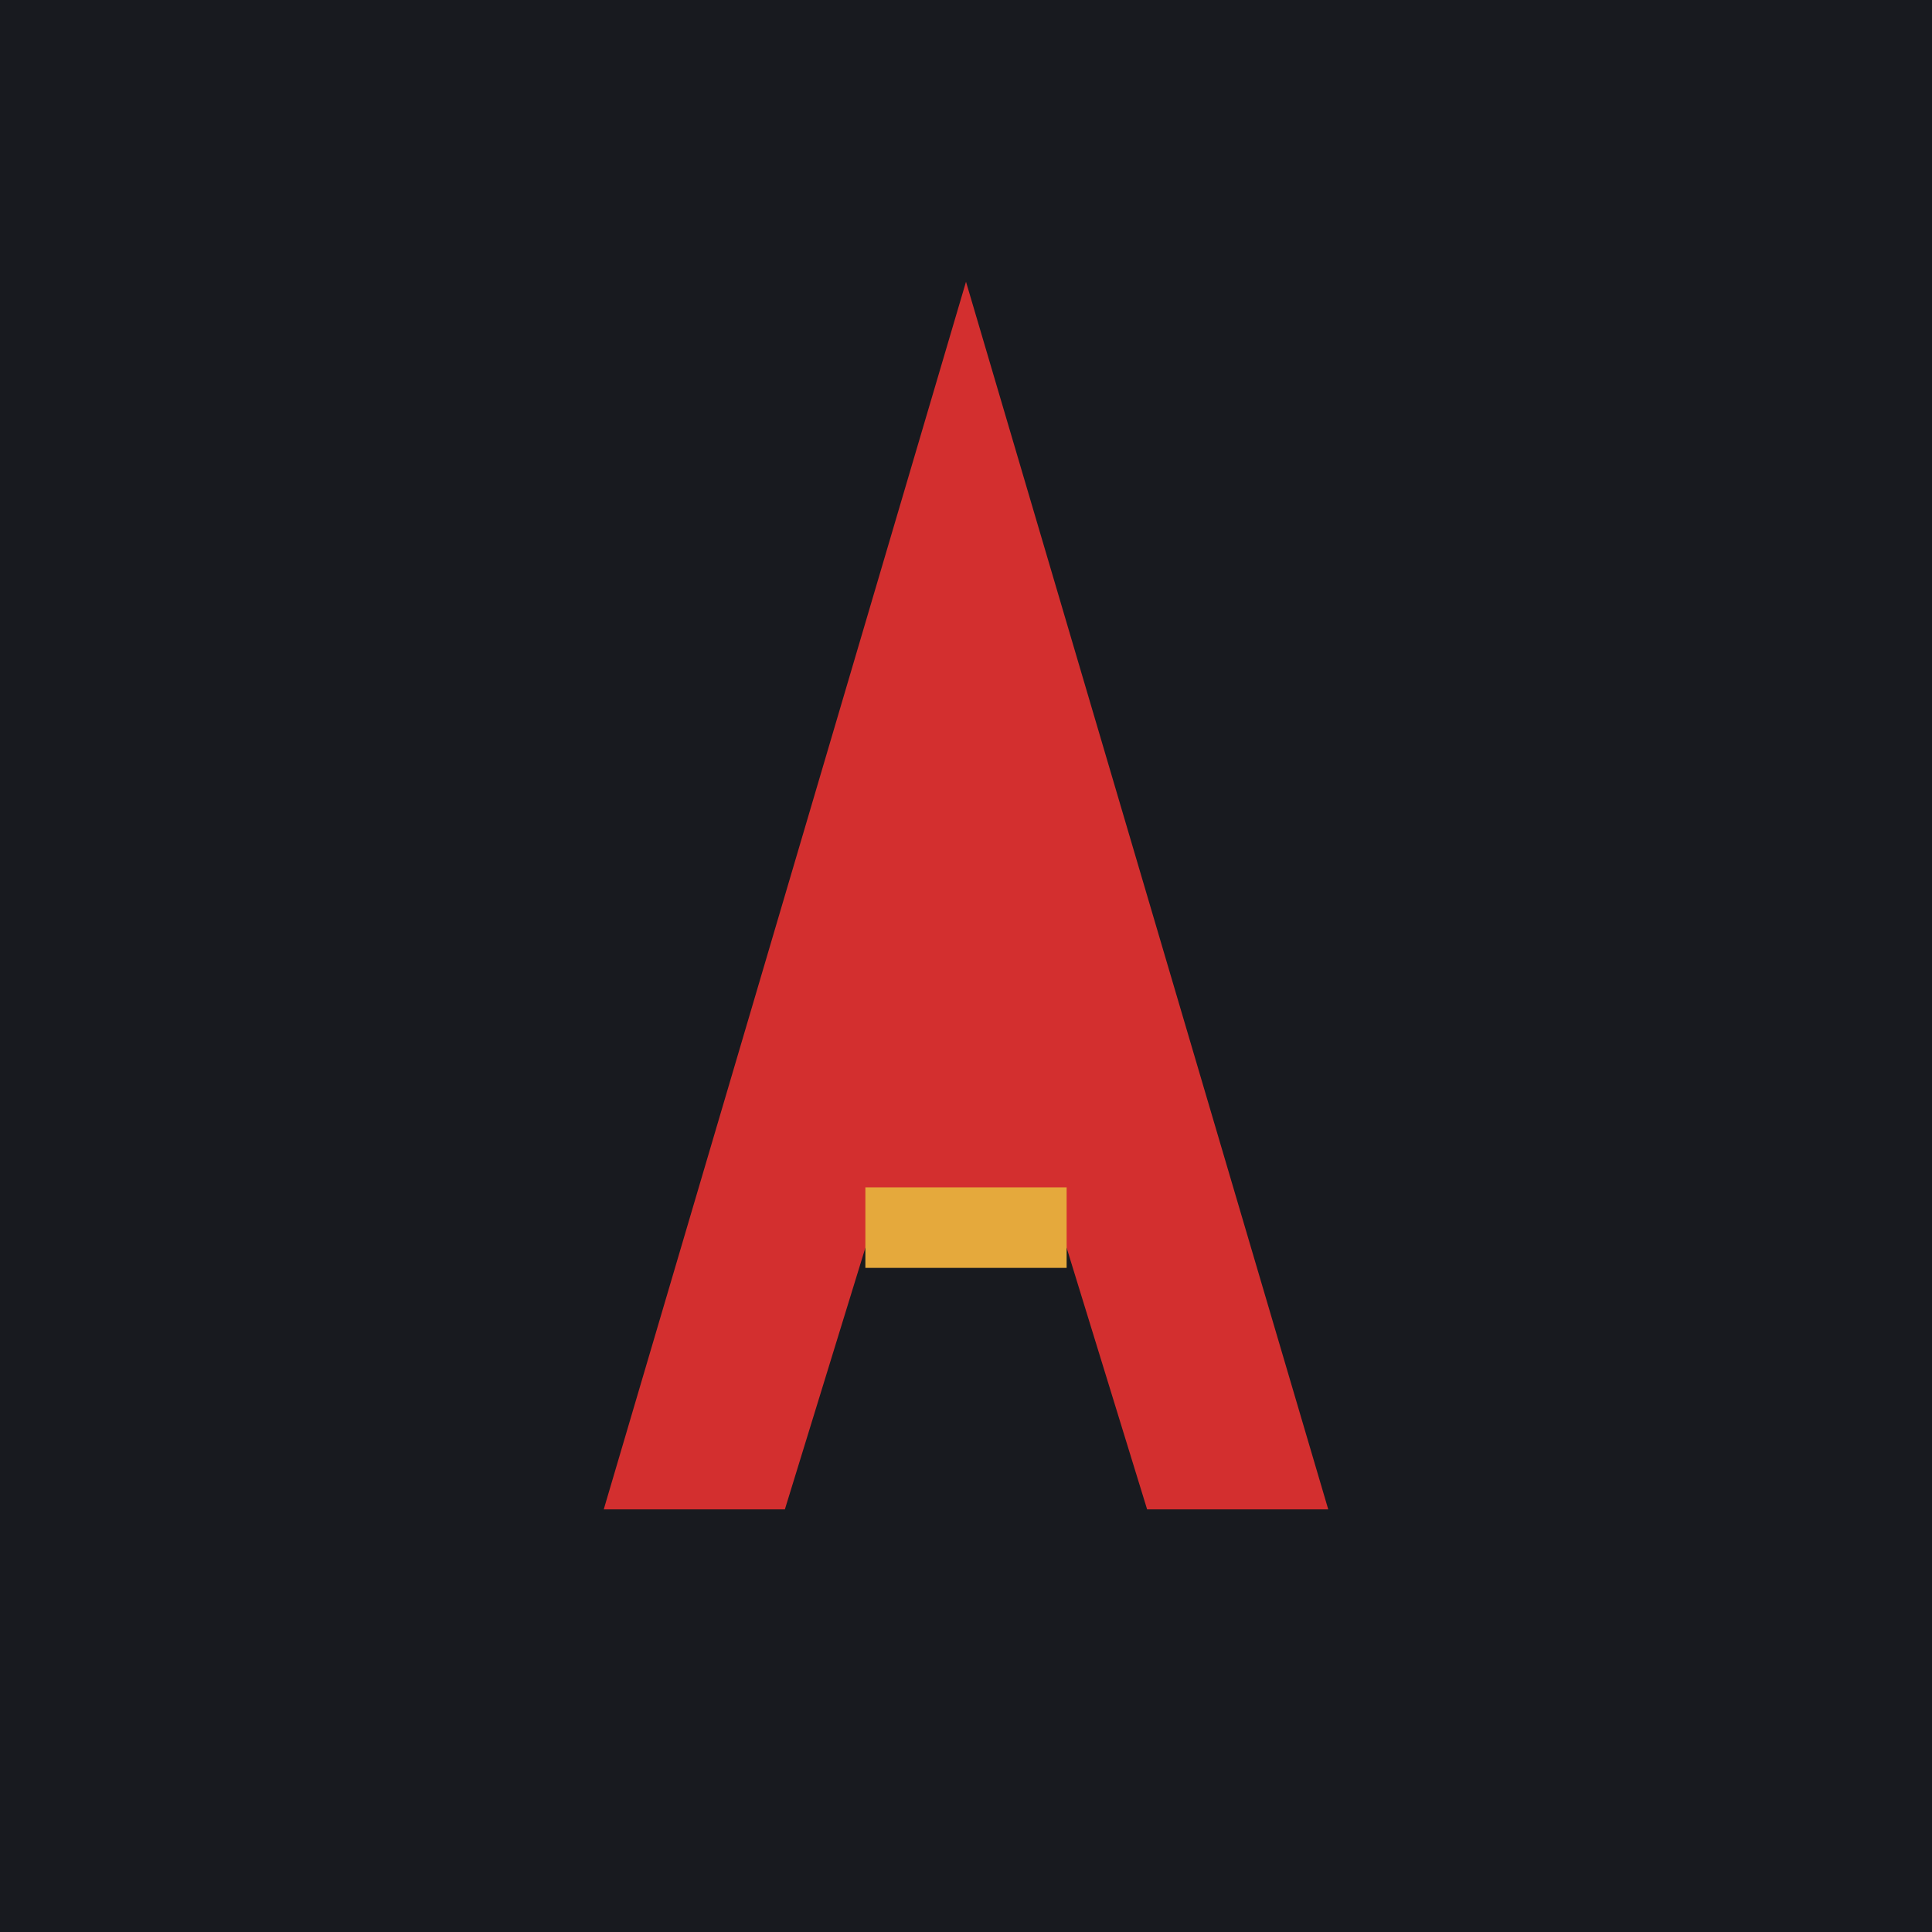
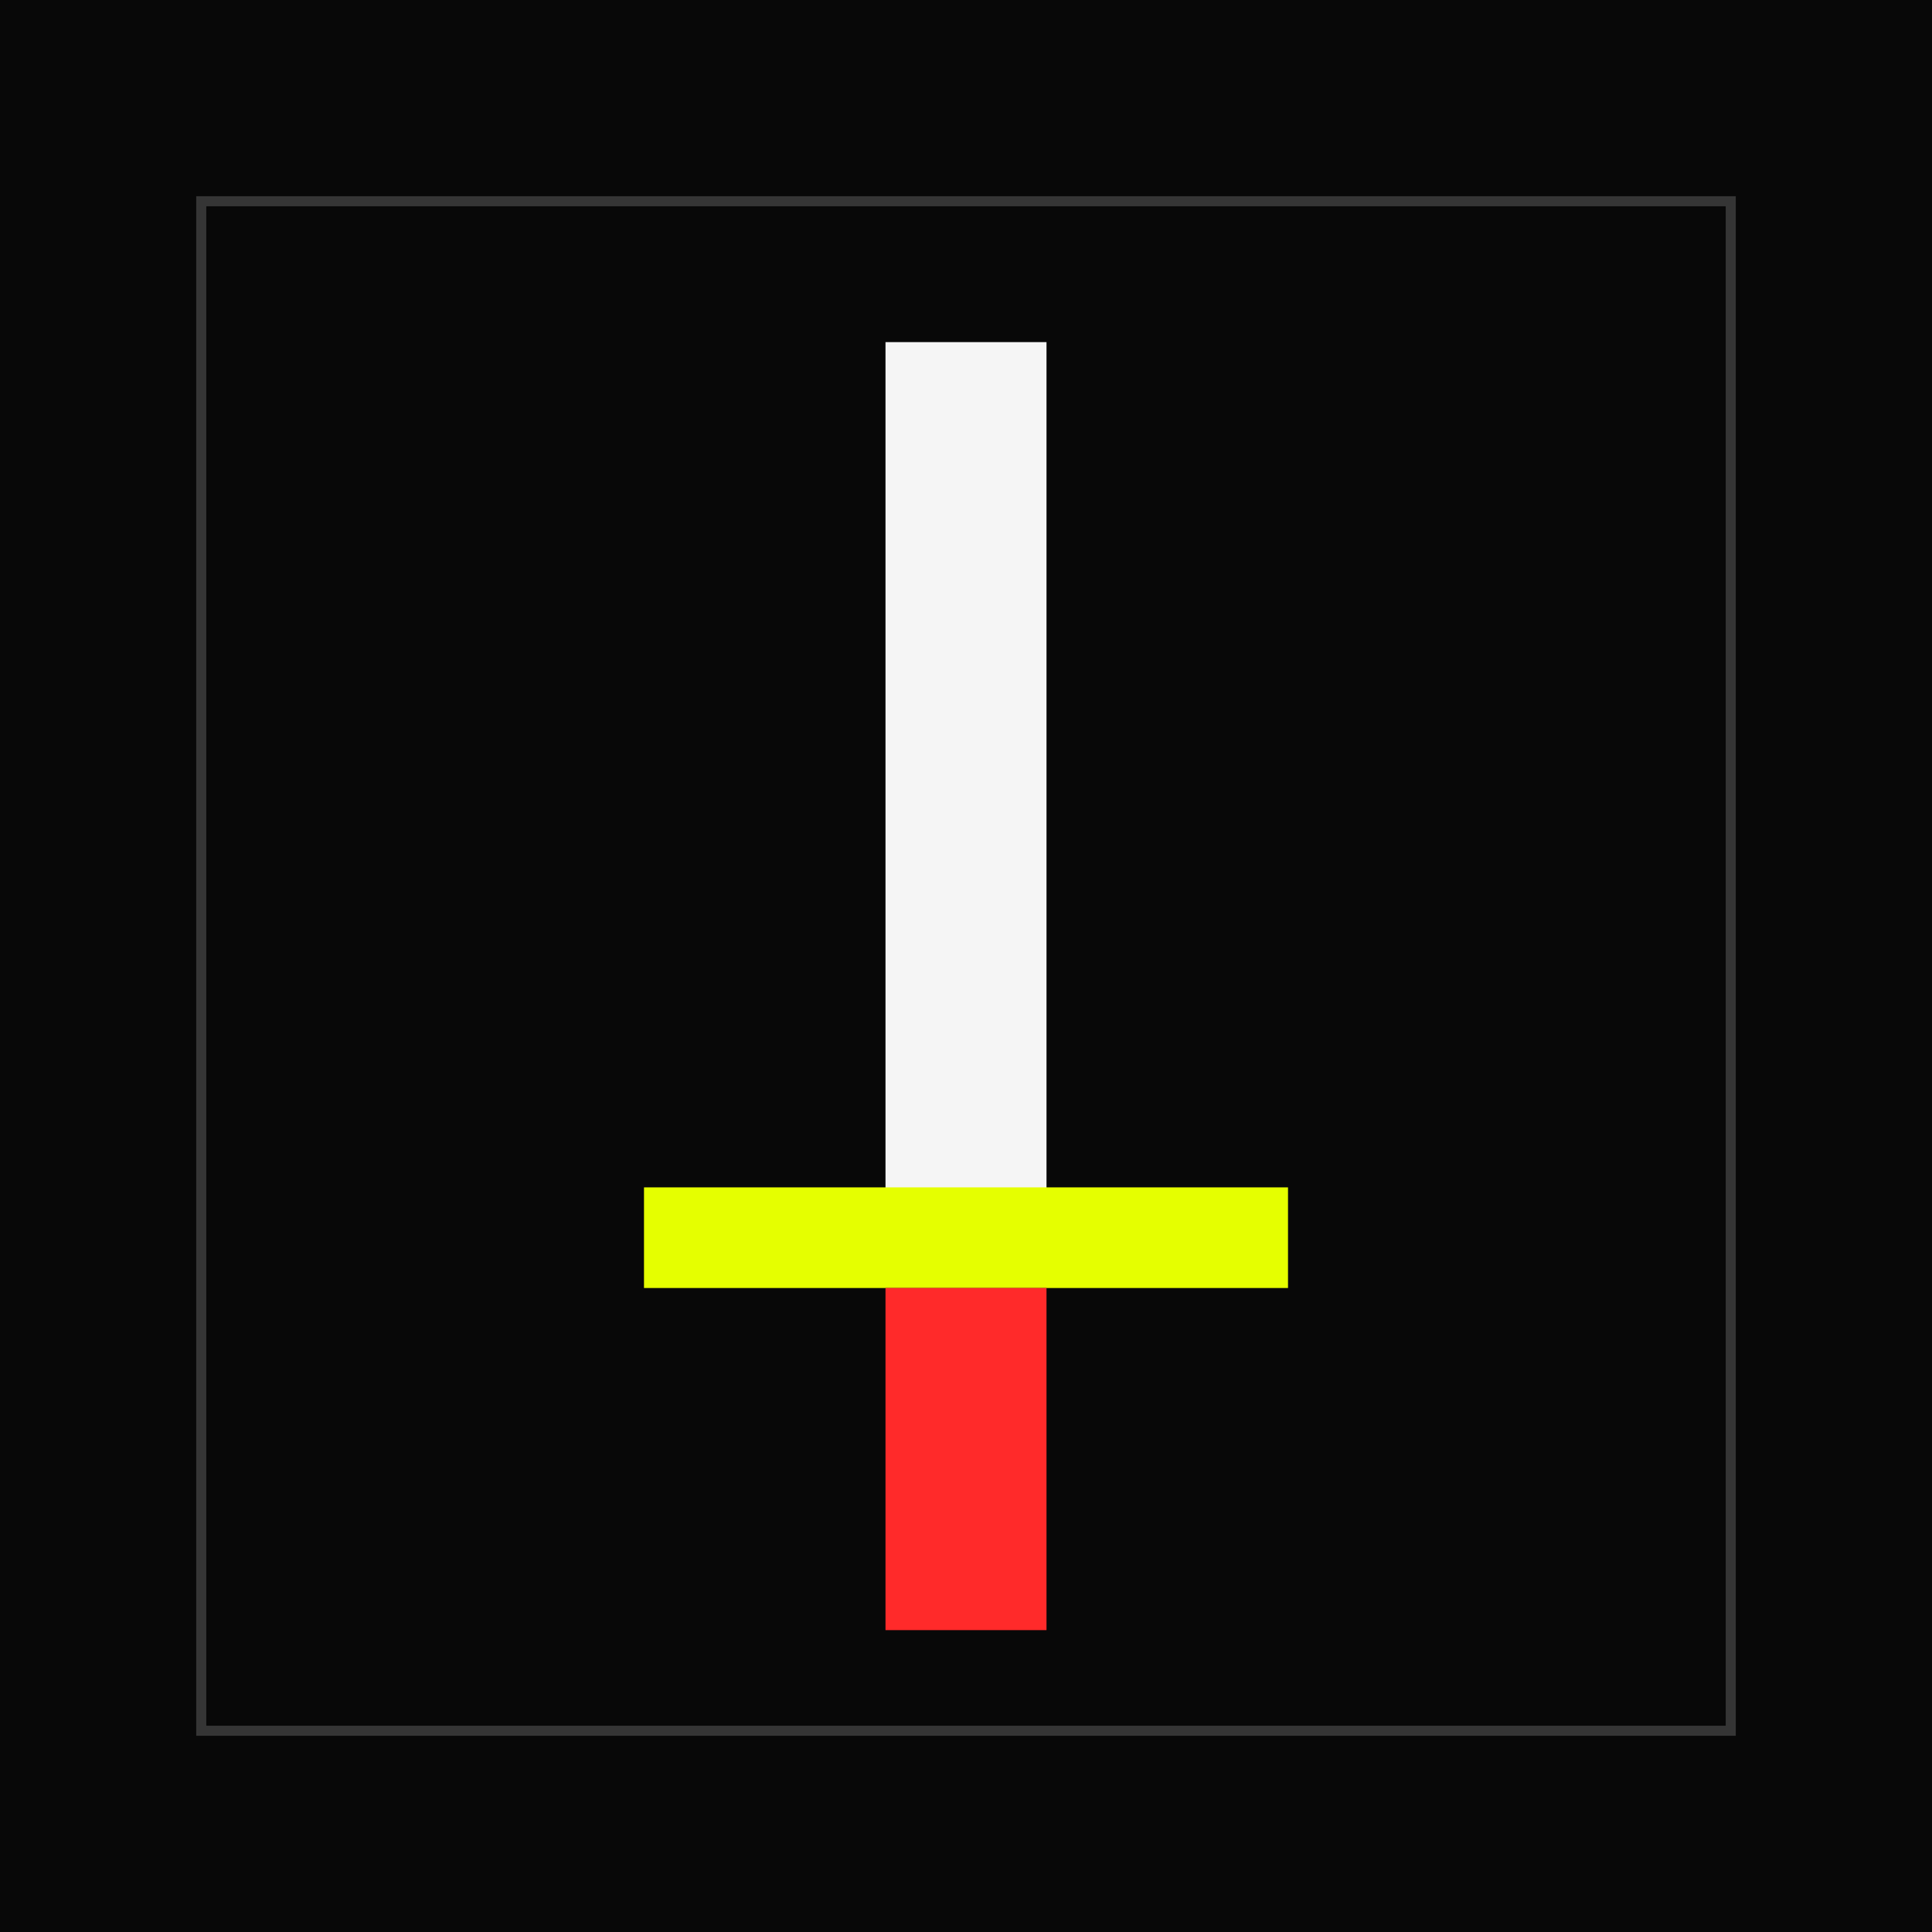
<svg xmlns="http://www.w3.org/2000/svg" viewBox="0 0 192 192" role="img" aria-label="StrikeSoft">
-   <rect width="192" height="192" fill="#181A1F" />
-   <path d="M96 28 L132 150 H114 L106 124 H86 L78 150 H60 Z" fill="#D32F2F" />
-   <rect x="86" y="118" width="20" height="8" fill="#E5A93C" />
+   <rect width="192" height="192" fill="#080808" />
+   <rect x="20" y="20" width="152" height="152" fill="none" stroke="#ffffff" stroke-opacity="0.18" />
+   <path d="M88 34h16v92H88z" fill="#f5f5f5" />
+   <path d="M64 118h64v10H64z" fill="#e5ff00" />
+   <path d="M88 128h16v34H88z" fill="#ff2a2a" />
</svg>
